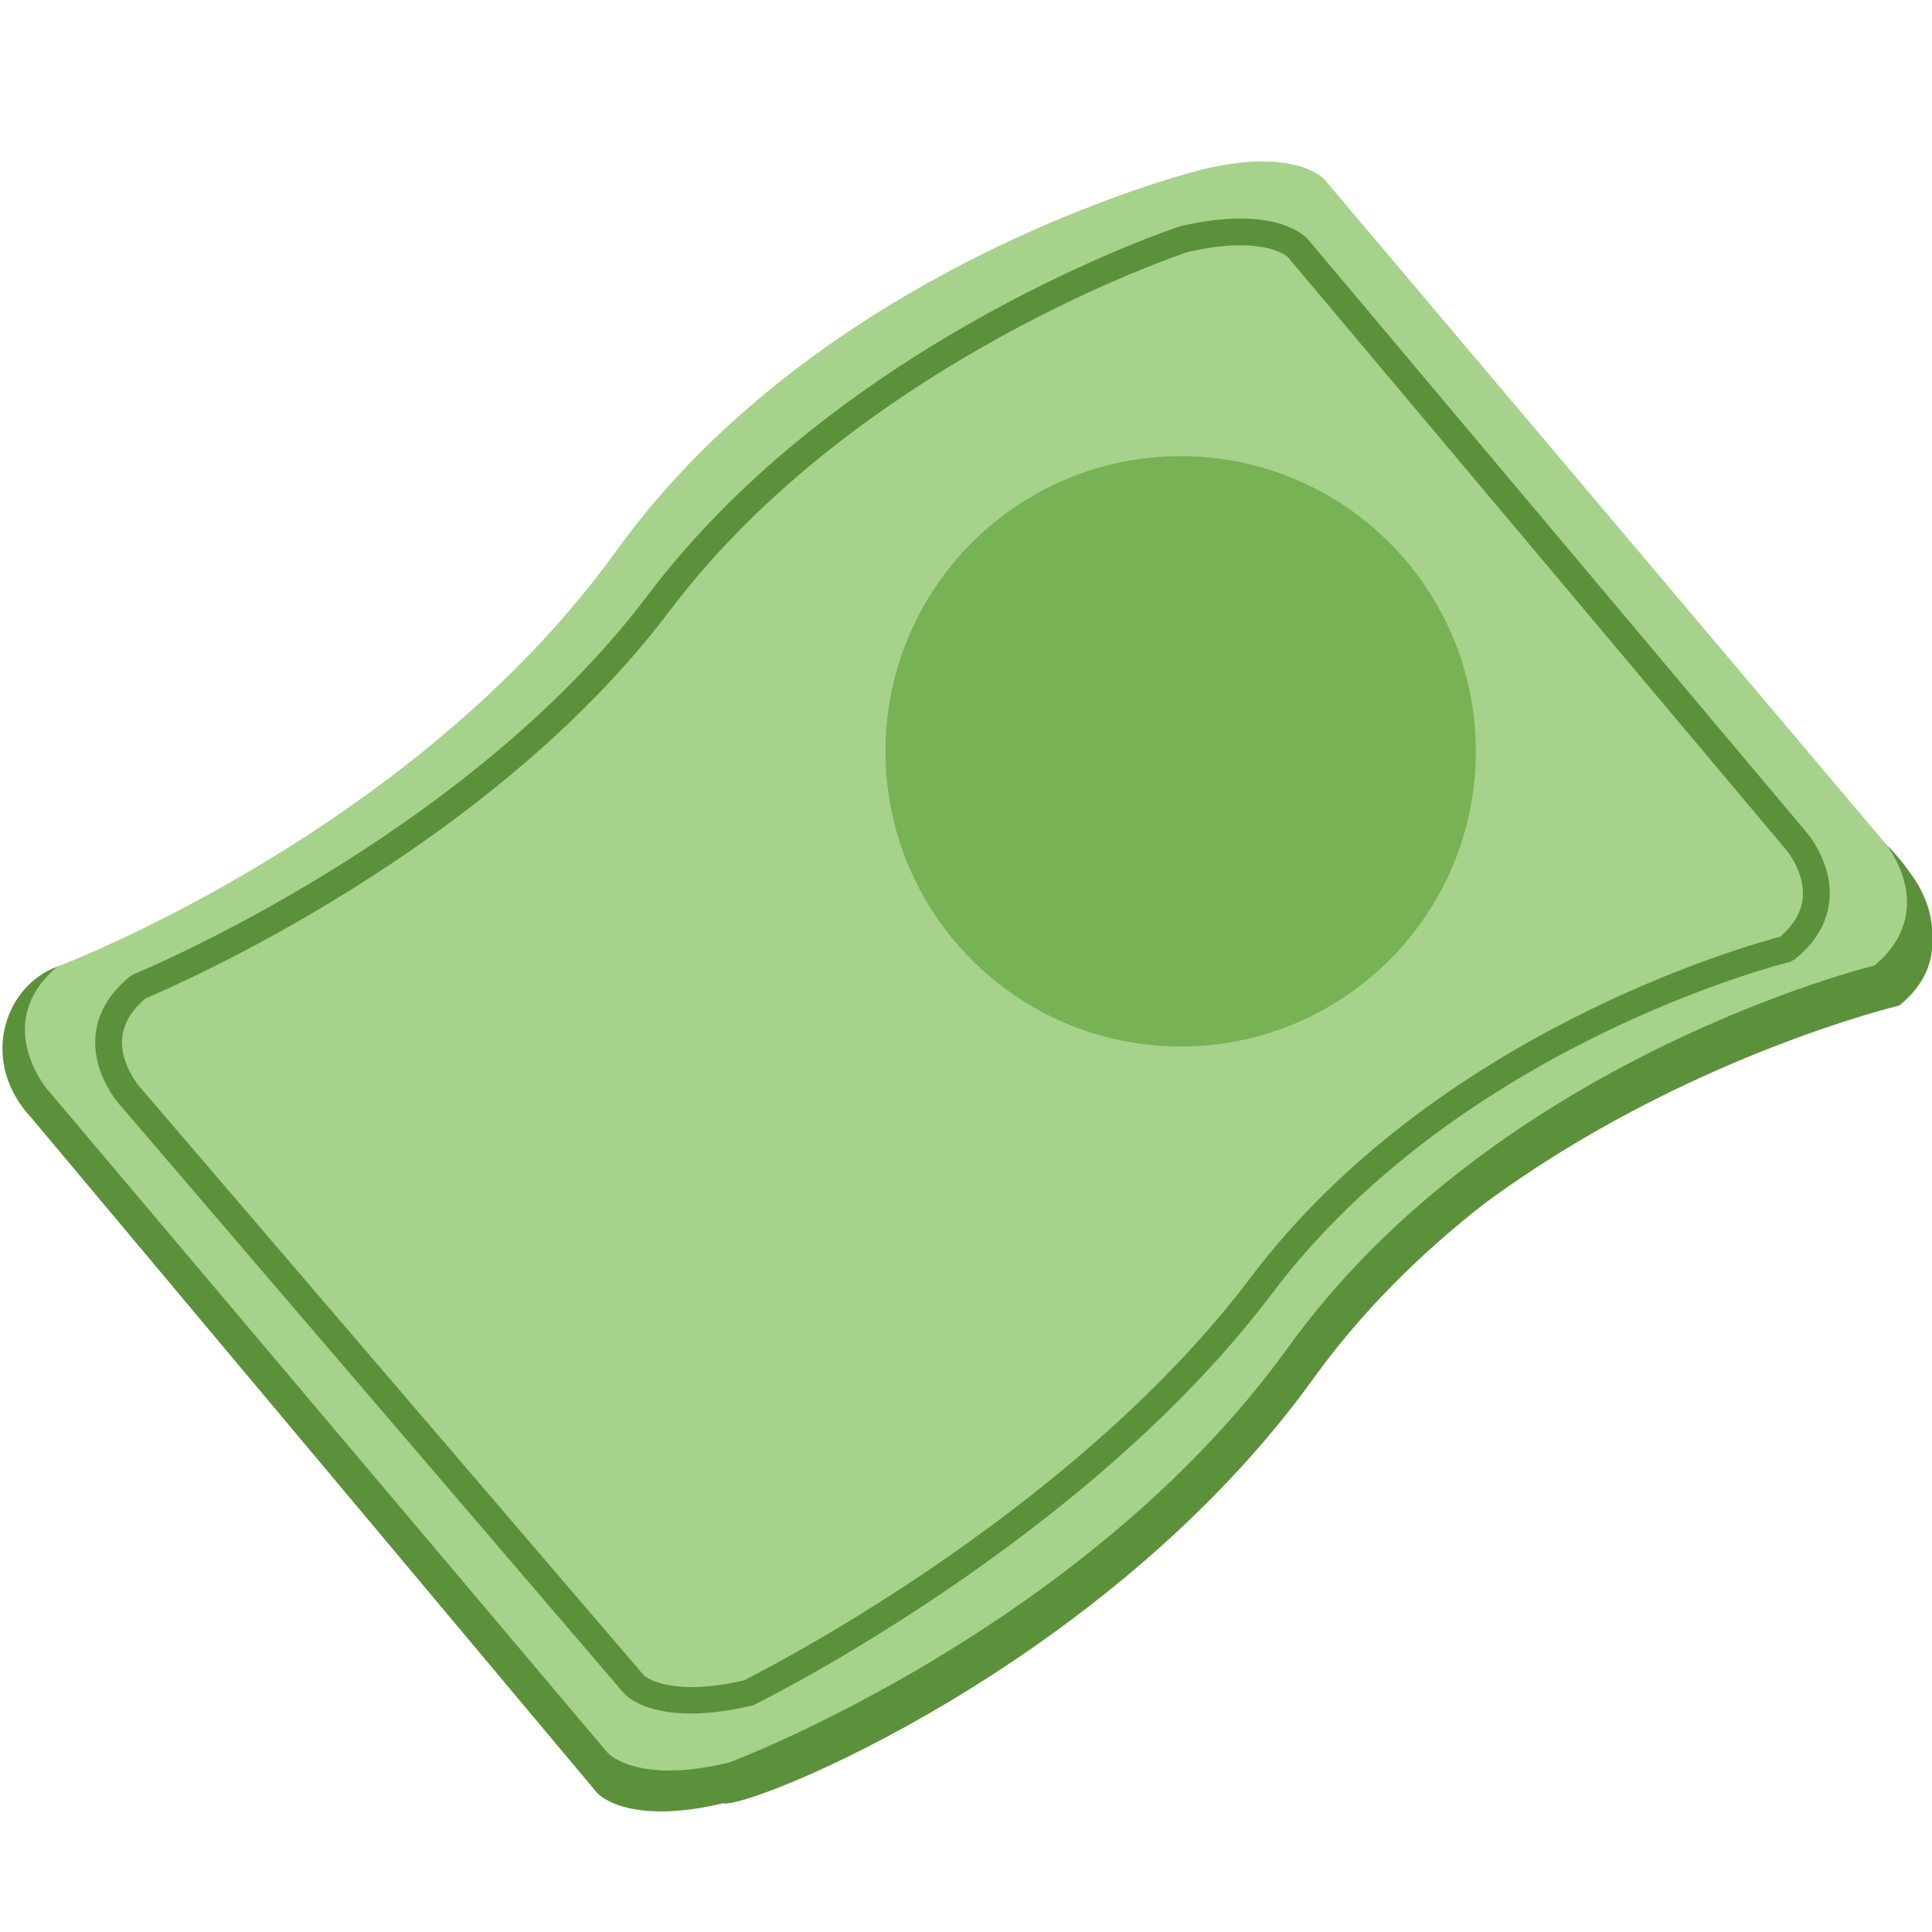
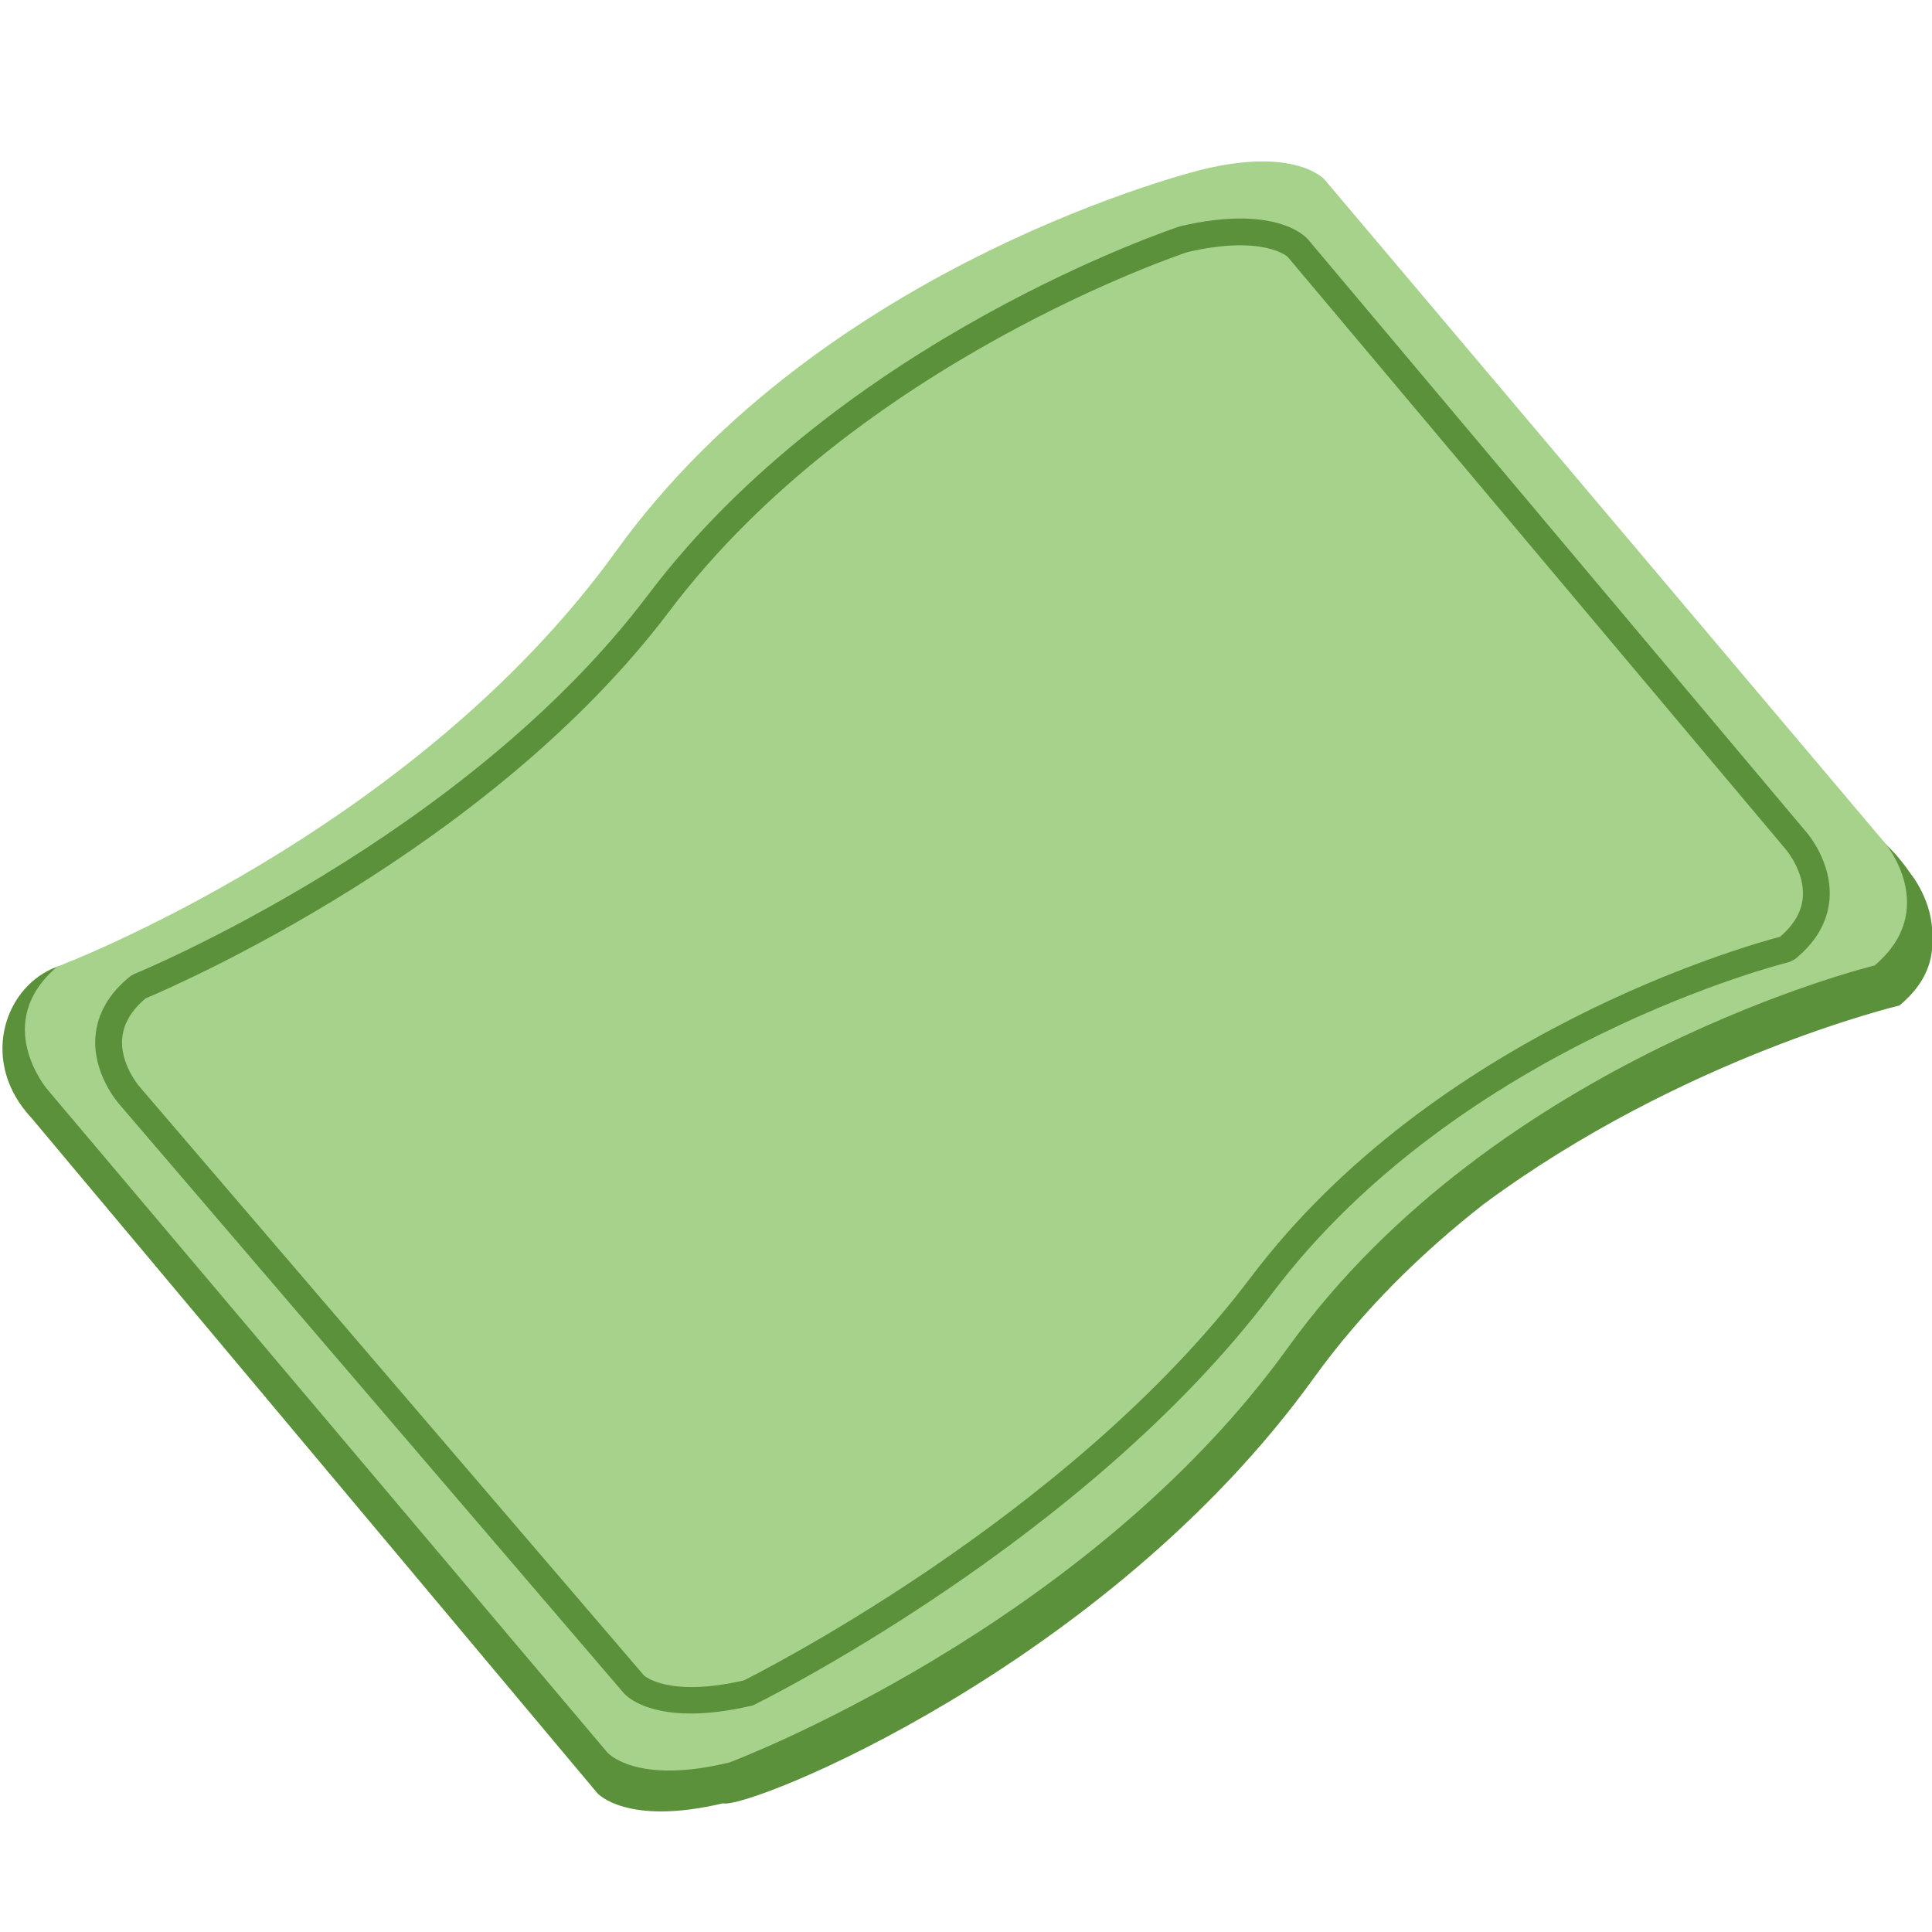
<svg xmlns="http://www.w3.org/2000/svg" width="780" height="780" viewBox="0 0 36 36">
  <path fill="#5C913B" d="M35.602 16.28c-2.582-3.761-7.92 1.774-17.662 2.899-3.607.416-6.857 3.428-11.047 3.141-1.718-.118-4.117-5.061-5.913-4.273-.924.406-1.348 1.761-.398 2.779L11.13 33.412s.536.618 2.342.19c.445.131 7.135-2.55 11.003-7.917.926-1.285 2.03-2.355 3.173-3.249 3.711-2.744 7.745-3.7 7.745-3.7.516-.426.637-.879.609-1.272.034-.656-.4-1.184-.4-1.184z" />
  <path fill="#A7D28B" d="M11.476 10.274c-3.783 5.25-10.408 7.737-10.408 7.737-1.236 1.047-.192 2.281-.192 2.281l10.438 12.359s.522.617 2.28.189c0 0 6.625-2.482 10.407-7.732 3.899-5.41 10.93-7.118 10.93-7.118 1.235-1.047.192-2.283.192-2.283L24.685 3.35s-.522-.618-2.28-.192c0 0-7.03 1.704-10.929 7.116z" />
-   <circle fill="#77B255" cx="22" cy="14" r="5.5" />
  <path fill="#5C913B" d="M12.873 31.929c-.881 0-1.204-.328-1.248-.378L2.216 20.568c-.018-.021-.495-.567-.437-1.261.035-.421.253-.796.647-1.115l.063-.038c.061-.024 6.163-2.532 9.583-7.065l.2.15-.2-.15c3.618-4.796 9.859-6.854 9.921-6.874 1.745-.406 2.316.174 2.377.242l9.285 11.044c.017.018.493.566.435 1.261-.035.42-.253.795-.647 1.114l-.099.049c-.061.015-6.129 1.523-9.644 6.181-3.499 4.64-9.607 7.642-9.668 7.671-.464.11-.846.152-1.159.152zm-.871-.707c.001 0 .452.416 1.865.088.008-.011 6.009-2.962 9.436-7.504 3.437-4.555 9.225-6.182 9.867-6.351.257-.221.399-.466.422-.729.042-.48-.312-.893-.315-.897L23.992 4.784c-.002 0-.45-.415-1.864-.087-.041.014-6.135 2.026-9.656 6.693-3.366 4.461-9.239 6.995-9.758 7.213-.268.225-.414.476-.437.745-.04.476.312.887.315.891l9.41 10.983z" />
</svg>
